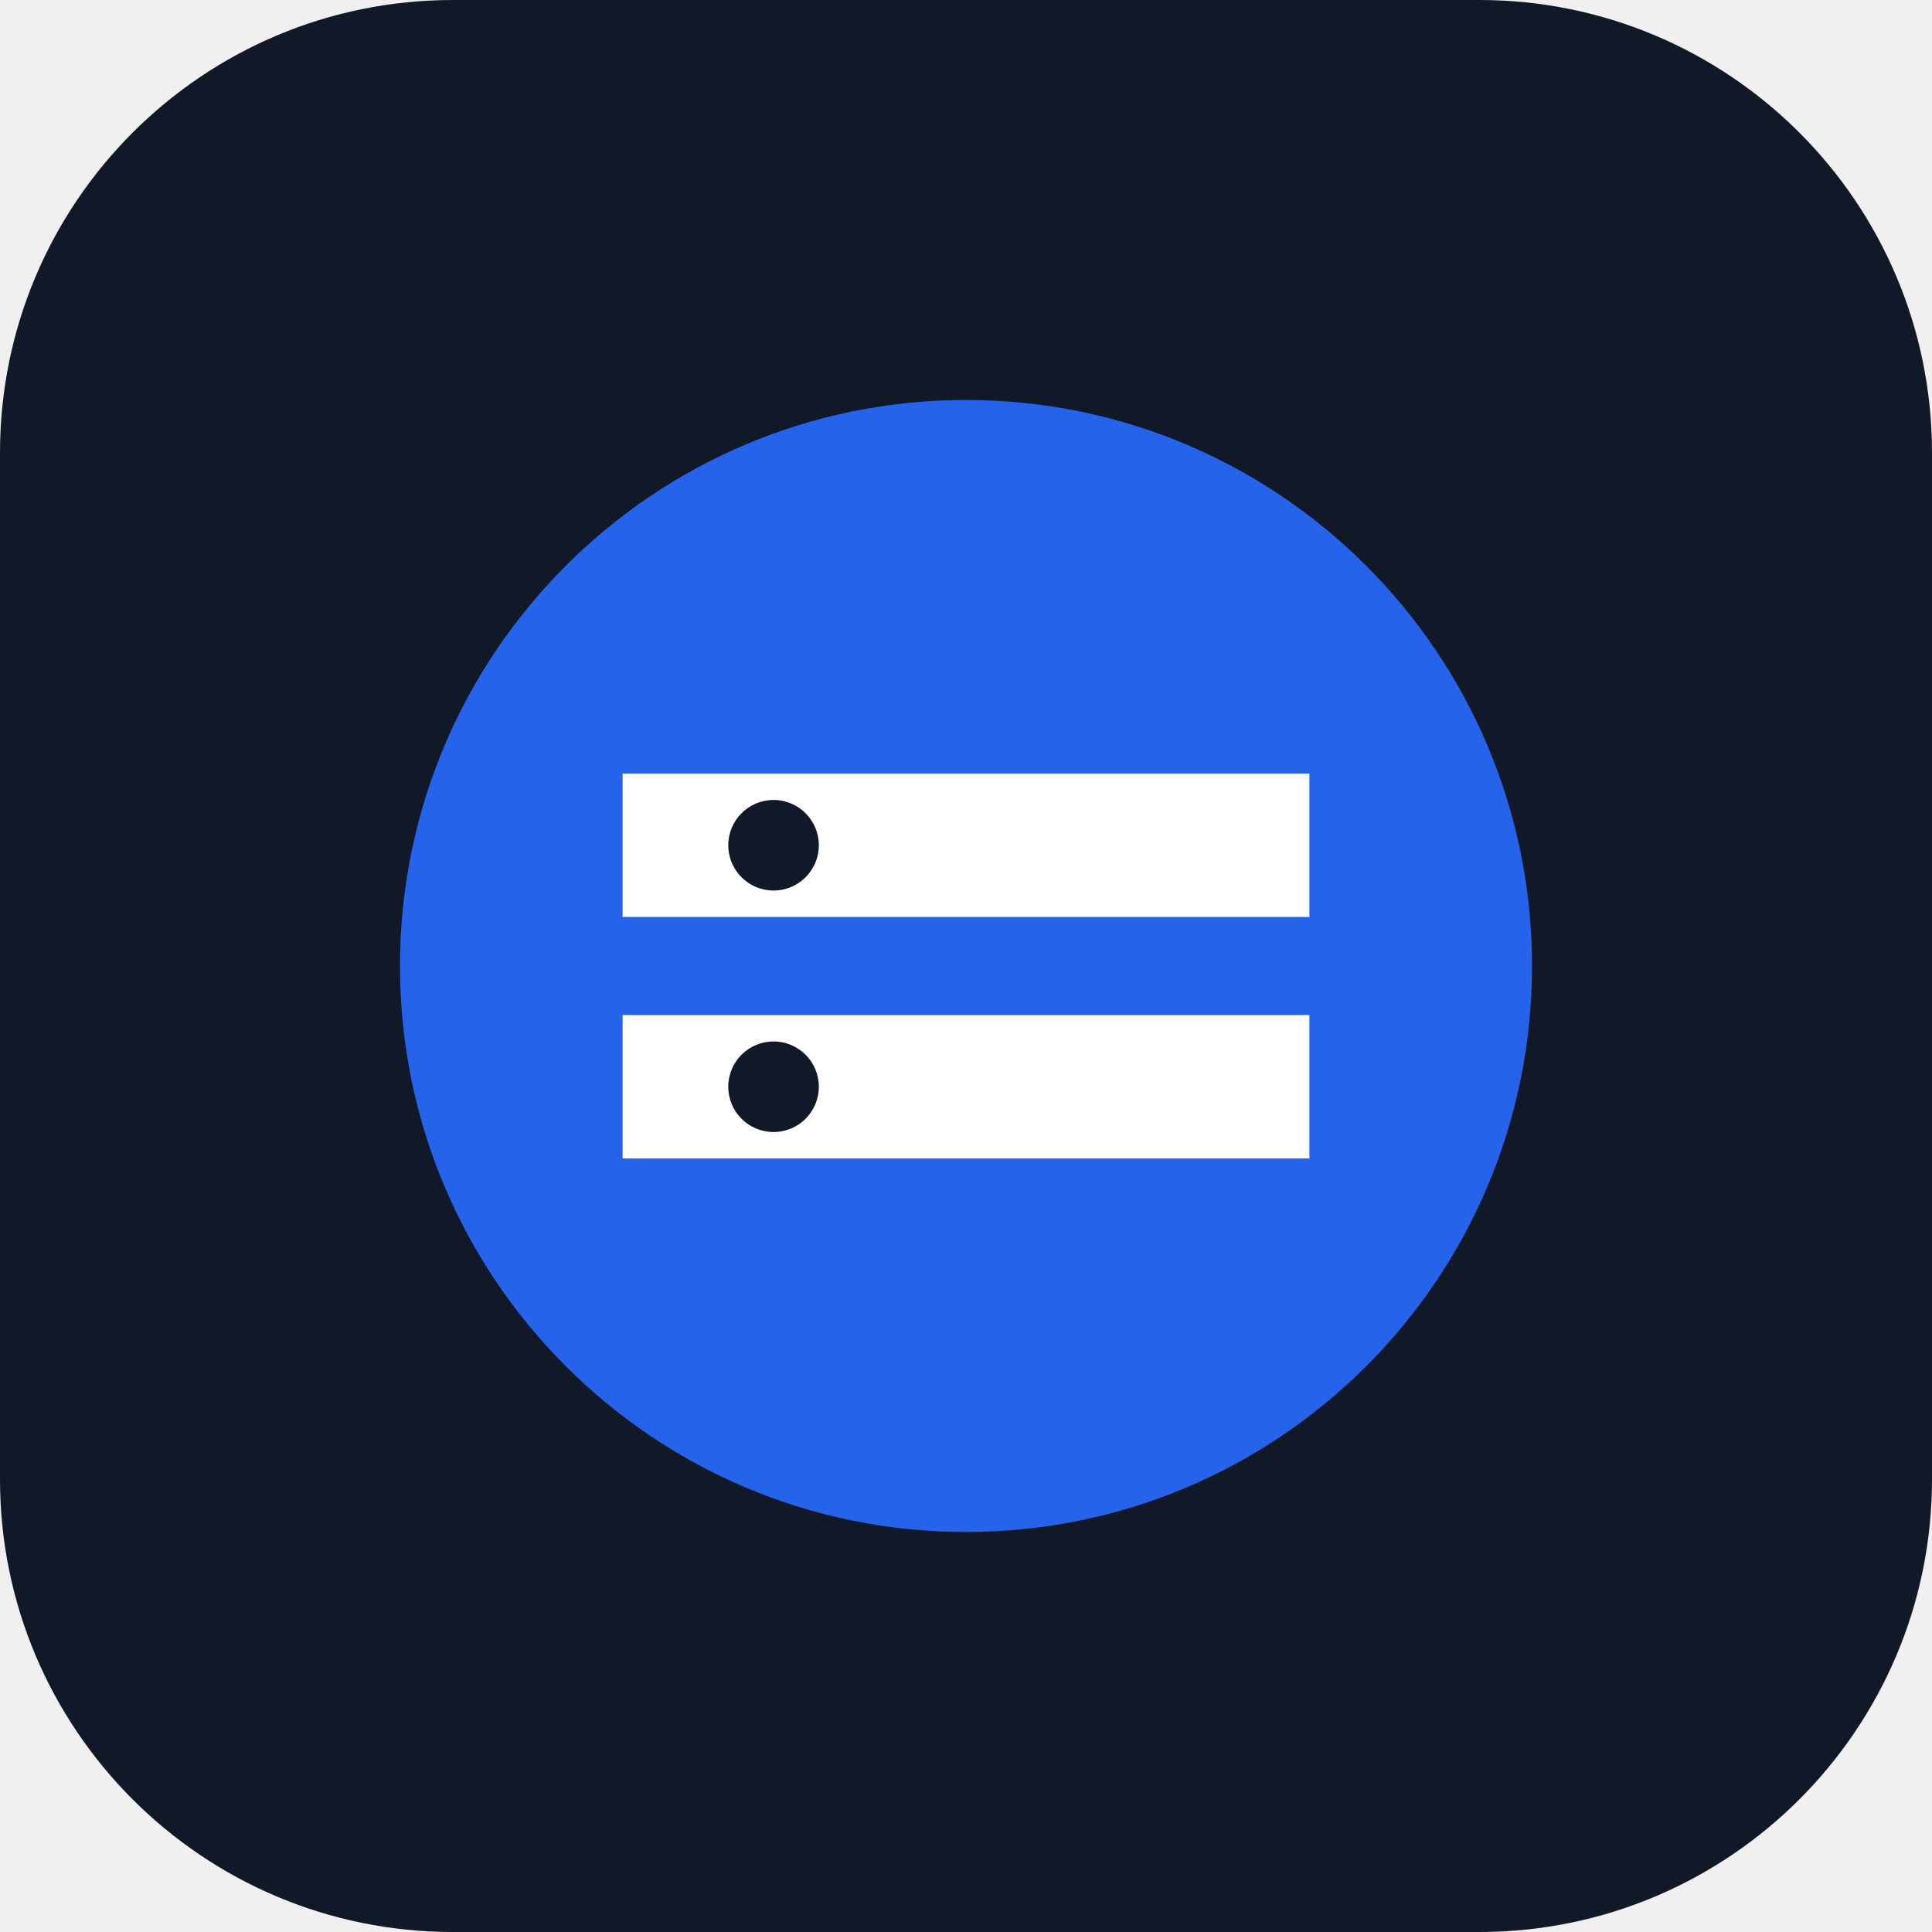
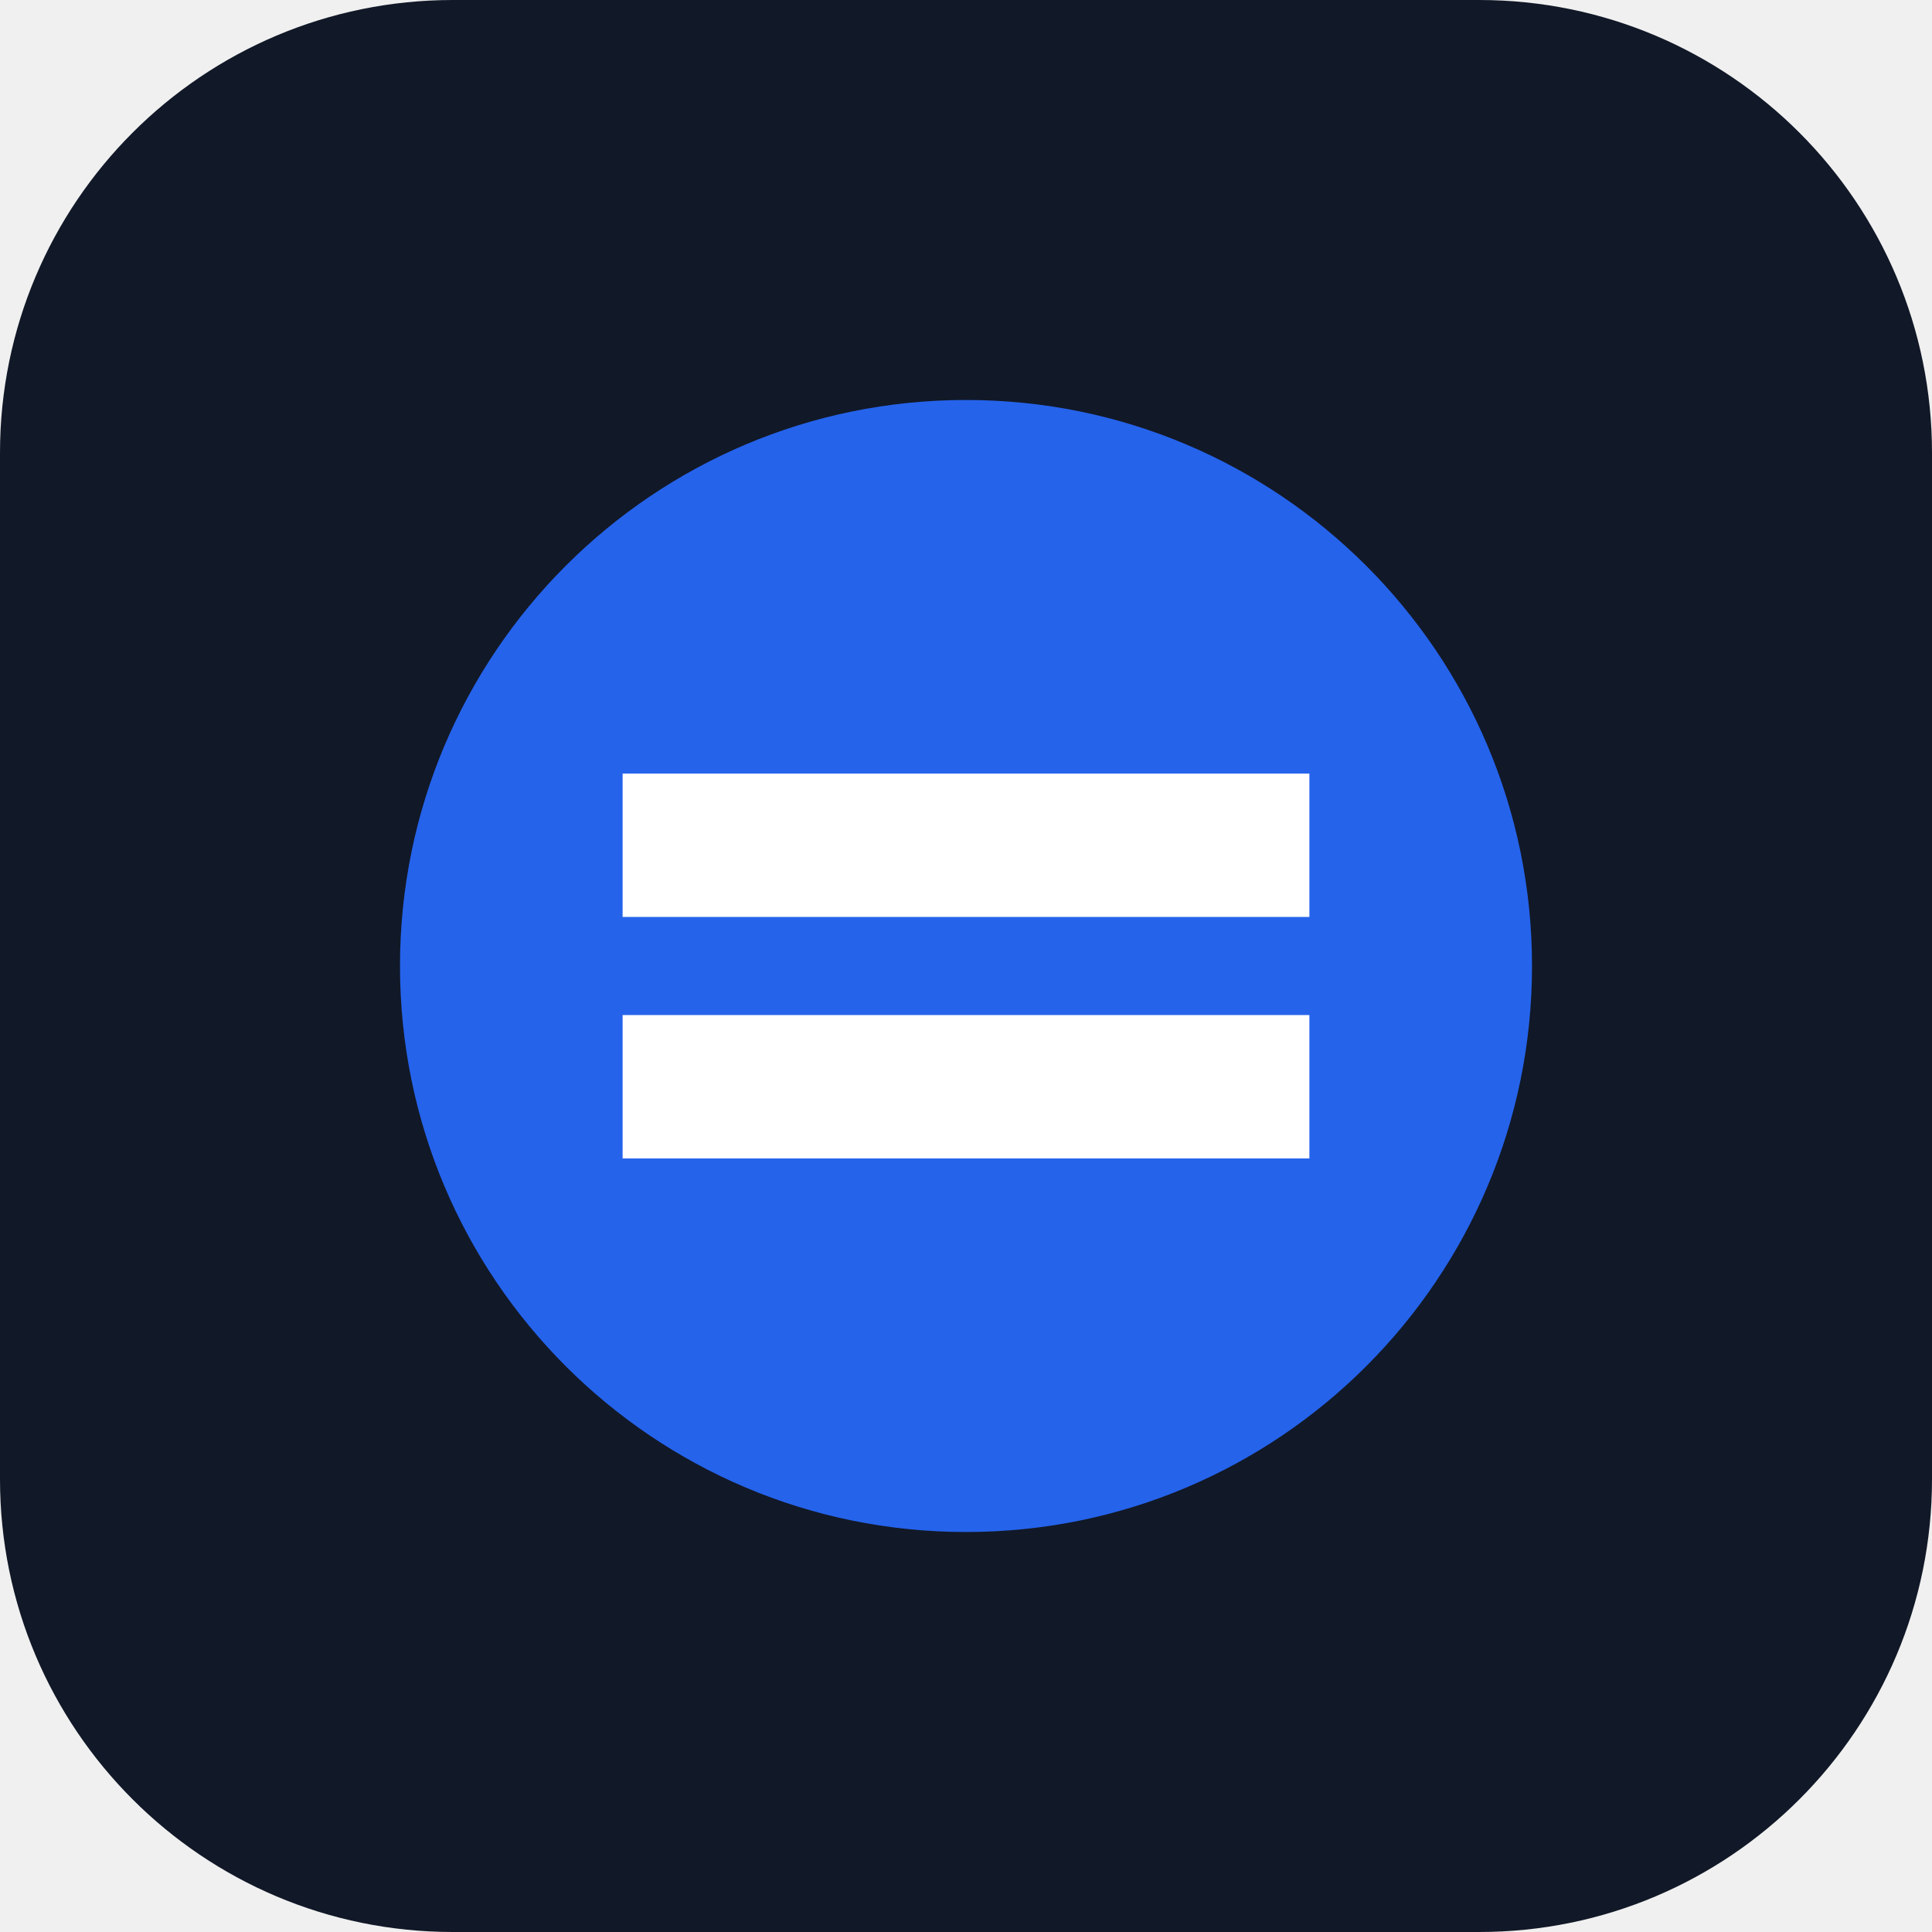
<svg xmlns="http://www.w3.org/2000/svg" viewBox="0 0 512 512">
  <rect width="512" height="512" rx="120" fill="#111827" />
  <circle cx="256" cy="256" r="150" fill="#2563eb" />
  <path d="M165 205h182v38H165zm0 64h182v38H165z" fill="white" />
-   <circle cx="205" cy="224" r="12" fill="#111827" />
-   <circle cx="205" cy="288" r="12" fill="#111827" />
</svg>
